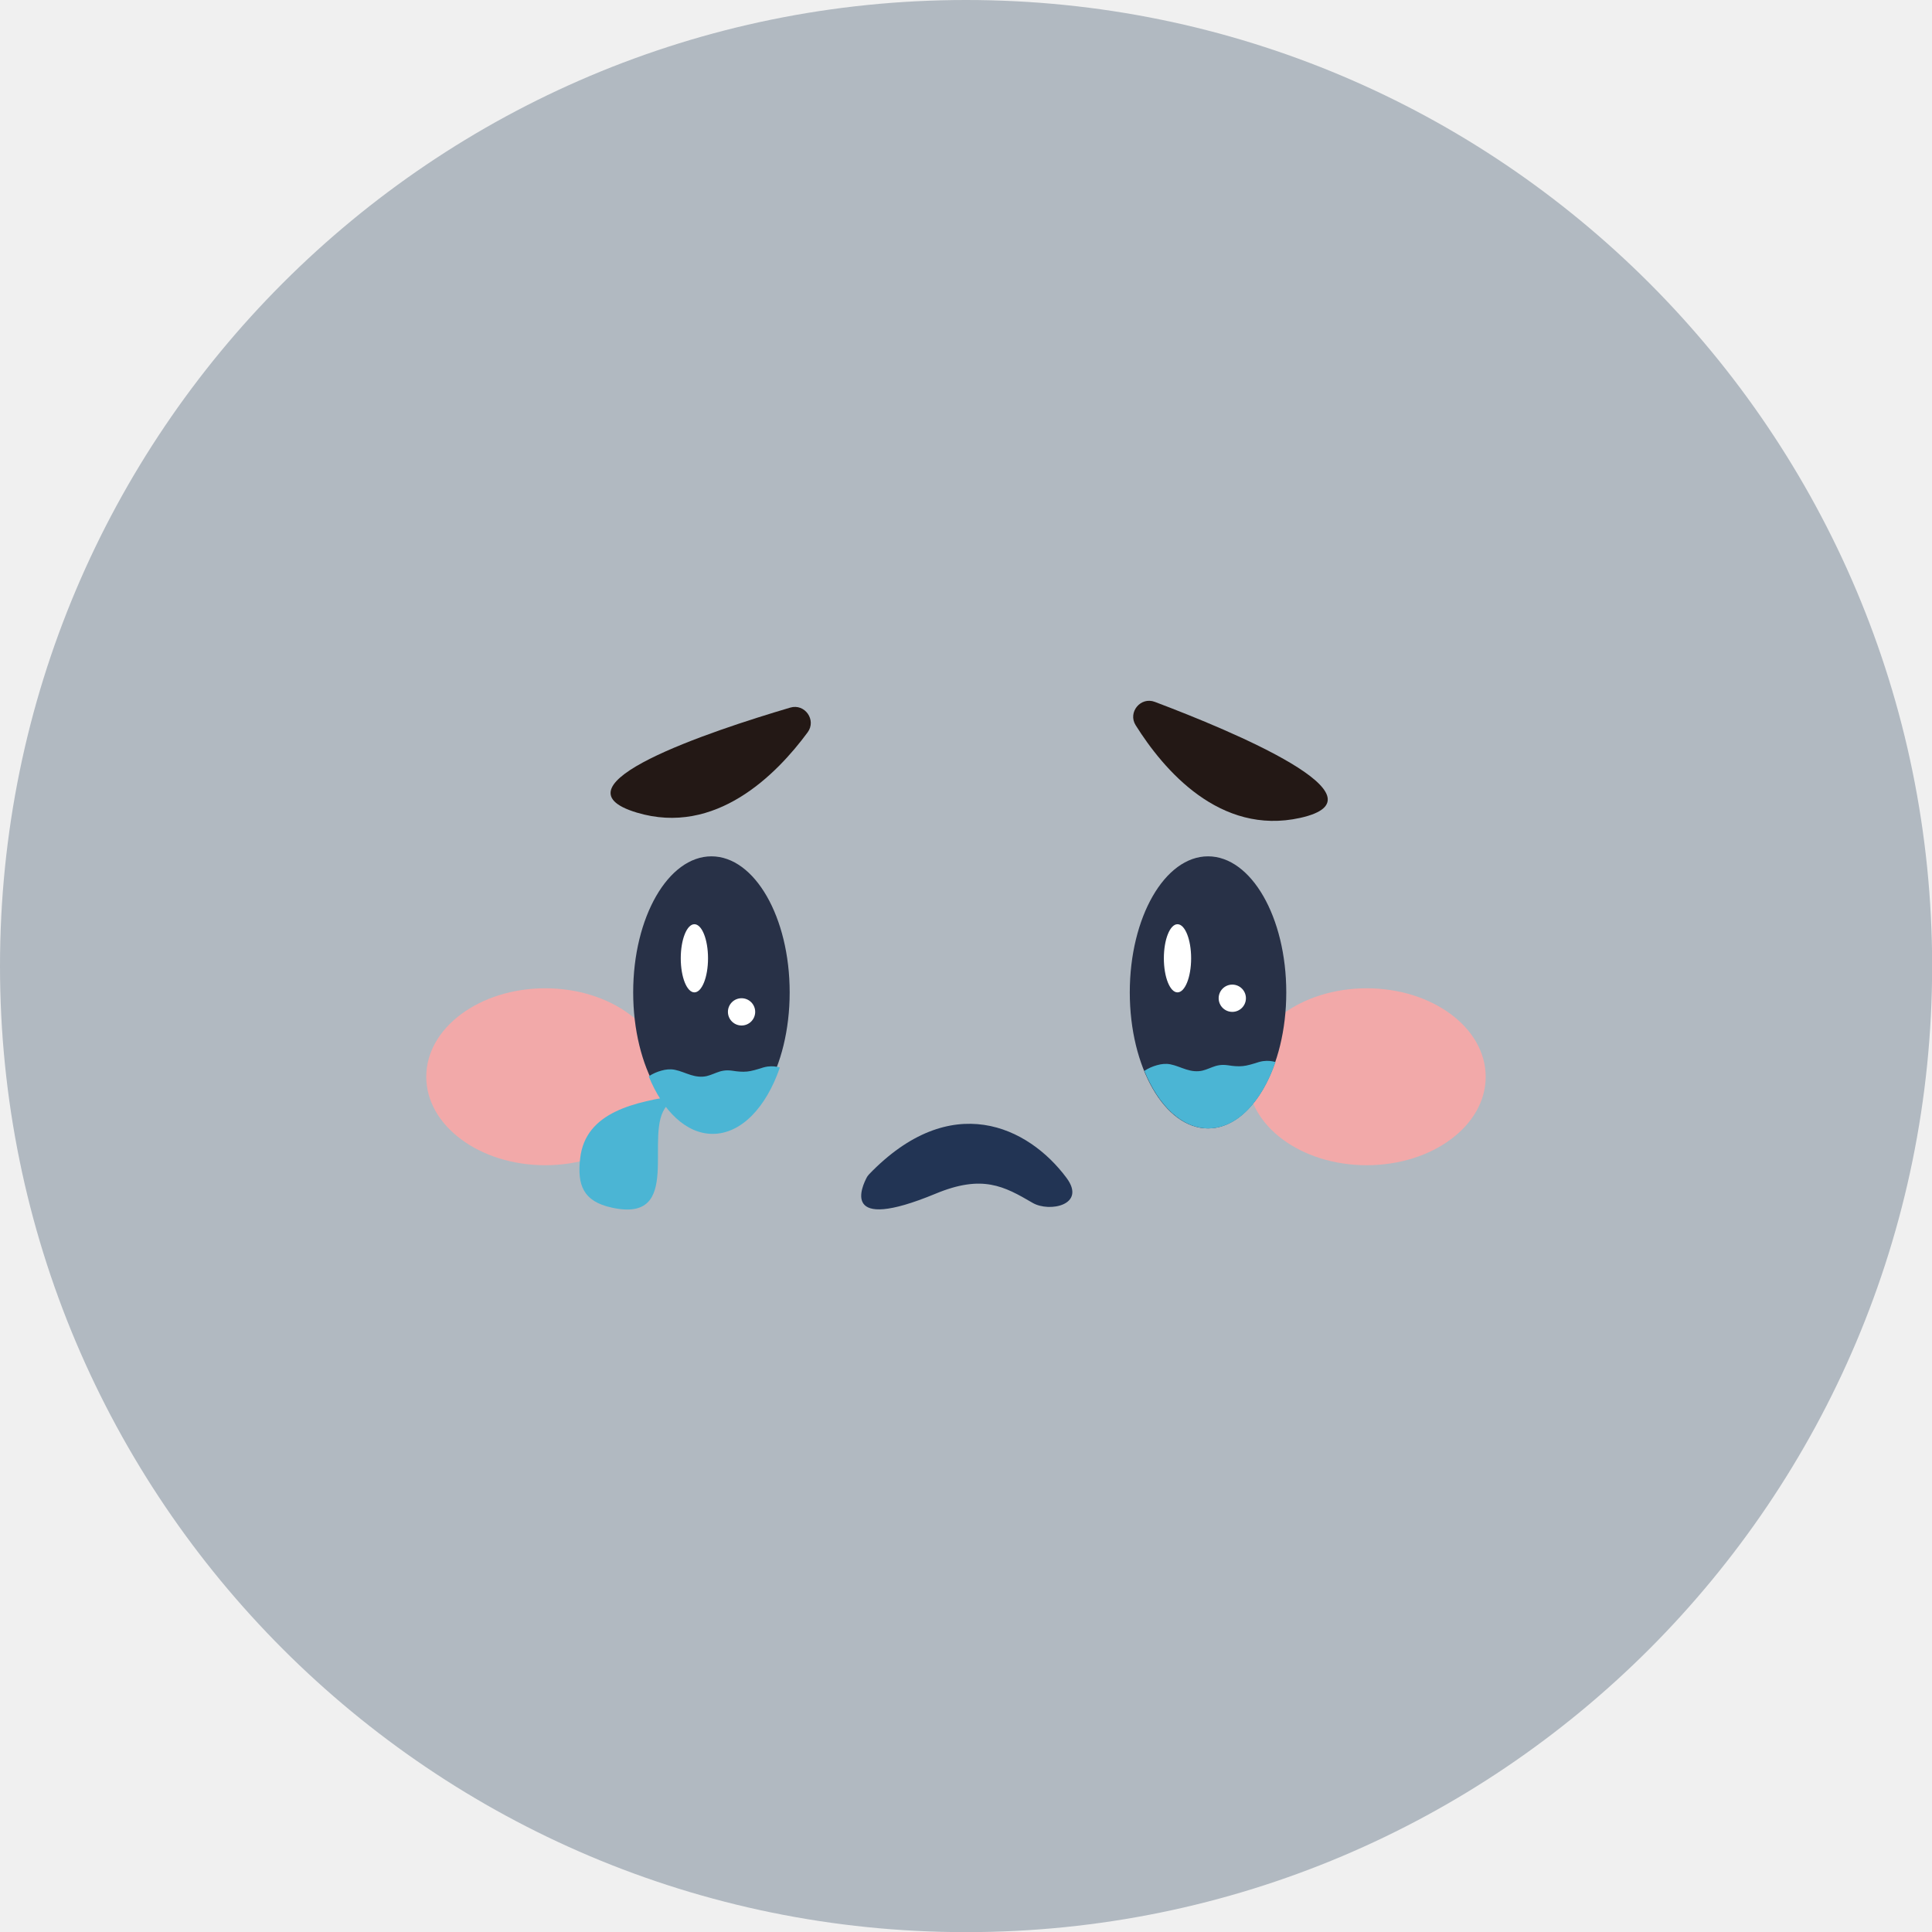
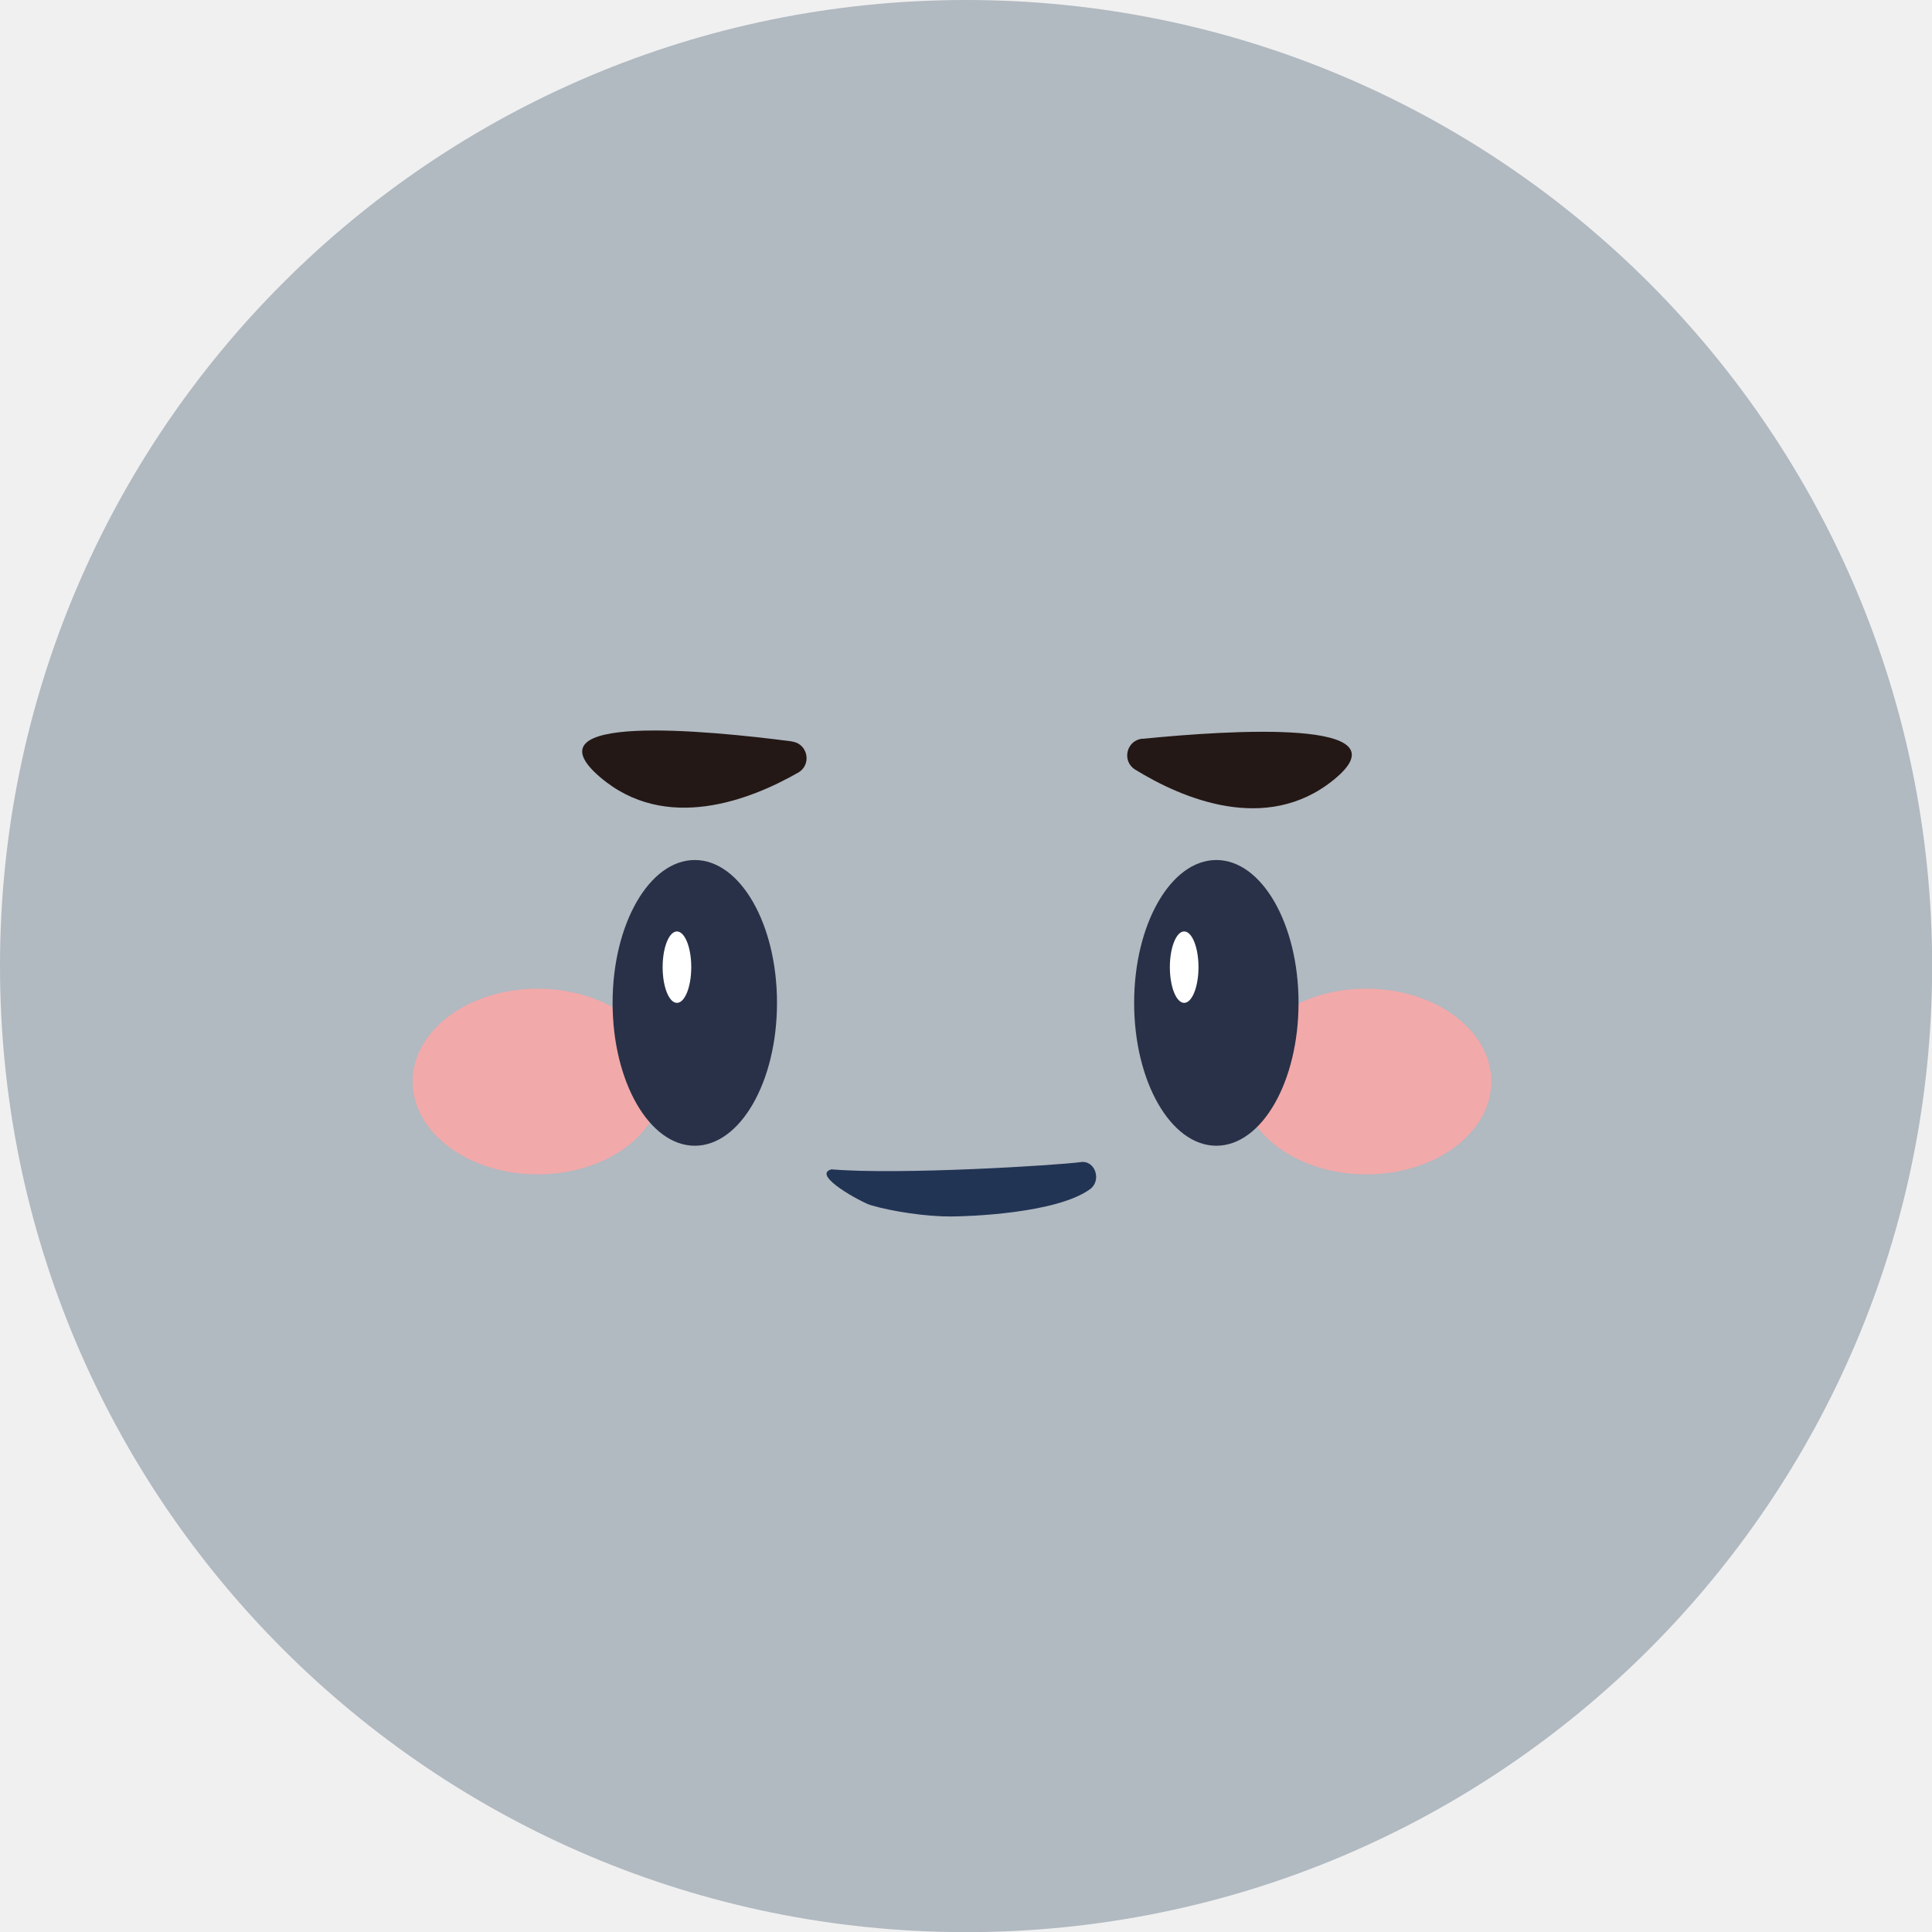
<svg xmlns="http://www.w3.org/2000/svg" id="_레이어_2" data-name="레이어 2" viewBox="0 0 141.73 141.73">
  <defs>
    <style>
      .cls-1 {
        fill: #b1b9c1;
      }

-       .cls-1, .cls-2, .cls-3, .cls-4, .cls-5, .cls-6, .cls-7 {
+       .cls-1, .cls-2, .cls-3, .cls-4, .cls-5, .cls-6 {
        stroke-width: 0px;
      }

      .cls-2 {
        fill: #231815;
      }

      .cls-3 {
-         fill: #4bb5d4;
+         fill: #f2a9a9;
      }

      .cls-4 {
-         fill: #f2a9a9;
+         fill: #223454;
      }

      .cls-5 {
-         fill: #223454;
+         fill: #283147;
      }

      .cls-6 {
-         fill: #283147;
-       }
- 
-       .cls-7 {
        fill: #fff;
      }
    </style>
  </defs>
  <g id="_레이어_1-2" data-name="레이어 1">
    <circle class="cls-1" cx="70.87" cy="70.87" r="70.87" />
    <g>
-       <ellipse class="cls-4" cx="40" cy="78.99" rx="8.73" ry="6.49" />
-       <ellipse class="cls-4" cx="100.26" cy="78.99" rx="8.73" ry="6.49" />
-       <ellipse class="cls-6" cx="52.19" cy="72.8" rx="5.74" ry="9.98" />
-       <ellipse class="cls-6" cx="88.62" cy="72.8" rx="5.74" ry="9.98" />
-       <path class="cls-3" d="M56.32,78.24c-.22.03-.44.1-.65.17-.2.06-.4.12-.61.16-.34.07-.69.06-1.03.02-.22-.03-.44-.07-.66-.07-.19,0-.37.03-.55.08-.33.1-.64.26-.97.34-.39.09-.79.04-1.17-.08-.39-.12-.77-.3-1.17-.38-.34-.07-.67-.03-.99.06-.33.09-.65.23-.93.42,0,0,0,0,0,0,1.04,2.55,2.75,4.22,4.69,4.22,2.1,0,3.93-1.95,4.93-4.87-.28-.08-.57-.11-.87-.07Z" />
-       <path class="cls-3" d="M92.68,77.84c-.22.03-.44.1-.65.17-.2.06-.4.12-.61.16-.34.07-.69.06-1.03.02-.22-.03-.44-.07-.66-.07-.19,0-.37.03-.55.08-.33.1-.64.26-.97.34-.39.09-.79.04-1.17-.08-.39-.12-.77-.3-1.17-.38-.34-.07-.67-.03-.99.06-.33.09-.65.23-.93.42,0,0,0,0,0,0,1.04,2.55,2.75,4.22,4.69,4.22,2.1,0,3.93-1.95,4.93-4.87-.28-.08-.57-.11-.87-.07Z" />
-       <path class="cls-2" d="M84.72,51.49c-1.05-.4-2,.77-1.41,1.71,2.05,3.27,6.17,8.11,12.07,6.8,6.71-1.49-4.94-6.35-10.66-8.51Z" />
-       <path class="cls-2" d="M57.97,51.91c1.07-.32,1.94.91,1.28,1.81-2.29,3.11-6.76,7.63-12.54,5.89-6.58-1.98,5.4-5.97,11.26-7.7Z" />
-       <path class="cls-5" d="M63.73,86.17c6.03-6.28,11.71-3.53,14.51.24,1.48,1.99-1.26,2.55-2.49,1.83-2.09-1.22-3.68-2.1-7.12-.67-7.05,2.92-5.38-.57-5.03-1.22.03-.06.08-.12.13-.17Z" />
-       <ellipse class="cls-7" cx="50.94" cy="70.3" rx="1" ry="2.5" />
-       <ellipse class="cls-7" cx="86.38" cy="70.3" rx="1" ry="2.5" />
-       <path class="cls-3" d="M49.78,80.34c-3.1.5-6.83,1.17-7.22,4.64-.22,1.93.2,3.15,2.32,3.61,5.35,1.18,2.26-5.46,4.03-7.46" />
+       <ellipse class="cls-3" cx="39.44" cy="79.34" rx="9.17" ry="6.81" />
+       <ellipse class="cls-3" cx="100.23" cy="79.34" rx="9.17" ry="6.81" />
+       <ellipse class="cls-5" cx="50.97" cy="73.57" rx="6.03" ry="10.48" />
+       <ellipse class="cls-5" cx="89.23" cy="73.57" rx="6.03" ry="10.48" />
+       <path class="cls-2" d="M83.8,54.19c-1.17.12-1.53,1.65-.52,2.27,3.45,2.12,9.59,4.75,14.53.77,5.62-4.53-7.61-3.67-14-3.03Z" />
+       <path class="cls-2" d="M58.1,54.4c1.17.15,1.47,1.7.45,2.28-3.52,2.01-9.73,4.45-14.54.32-5.48-4.7,7.72-3.44,14.09-2.61Z" />
+       <ellipse class="cls-6" cx="49.66" cy="70.95" rx="1.05" ry="2.62" />
+       <ellipse class="cls-6" cx="86.87" cy="70.95" rx="1.05" ry="2.62" />
    </g>
-     <circle class="cls-7" cx="90.4" cy="73.23" r="1" />
-     <circle class="cls-7" cx="54.4" cy="74.23" r="1" />
+     <path class="cls-4" d="M60.96,85.78c5.03.43,16.67-.3,18.33-.53,1.05-.15,1.55,1.35.67,1.99-2.45,1.78-8.92,2-10.25,2-1.76,0-4.22-.35-5.86-.84-.6-.18-4.34-2.18-2.88-2.61Z" />
  </g>
</svg>
